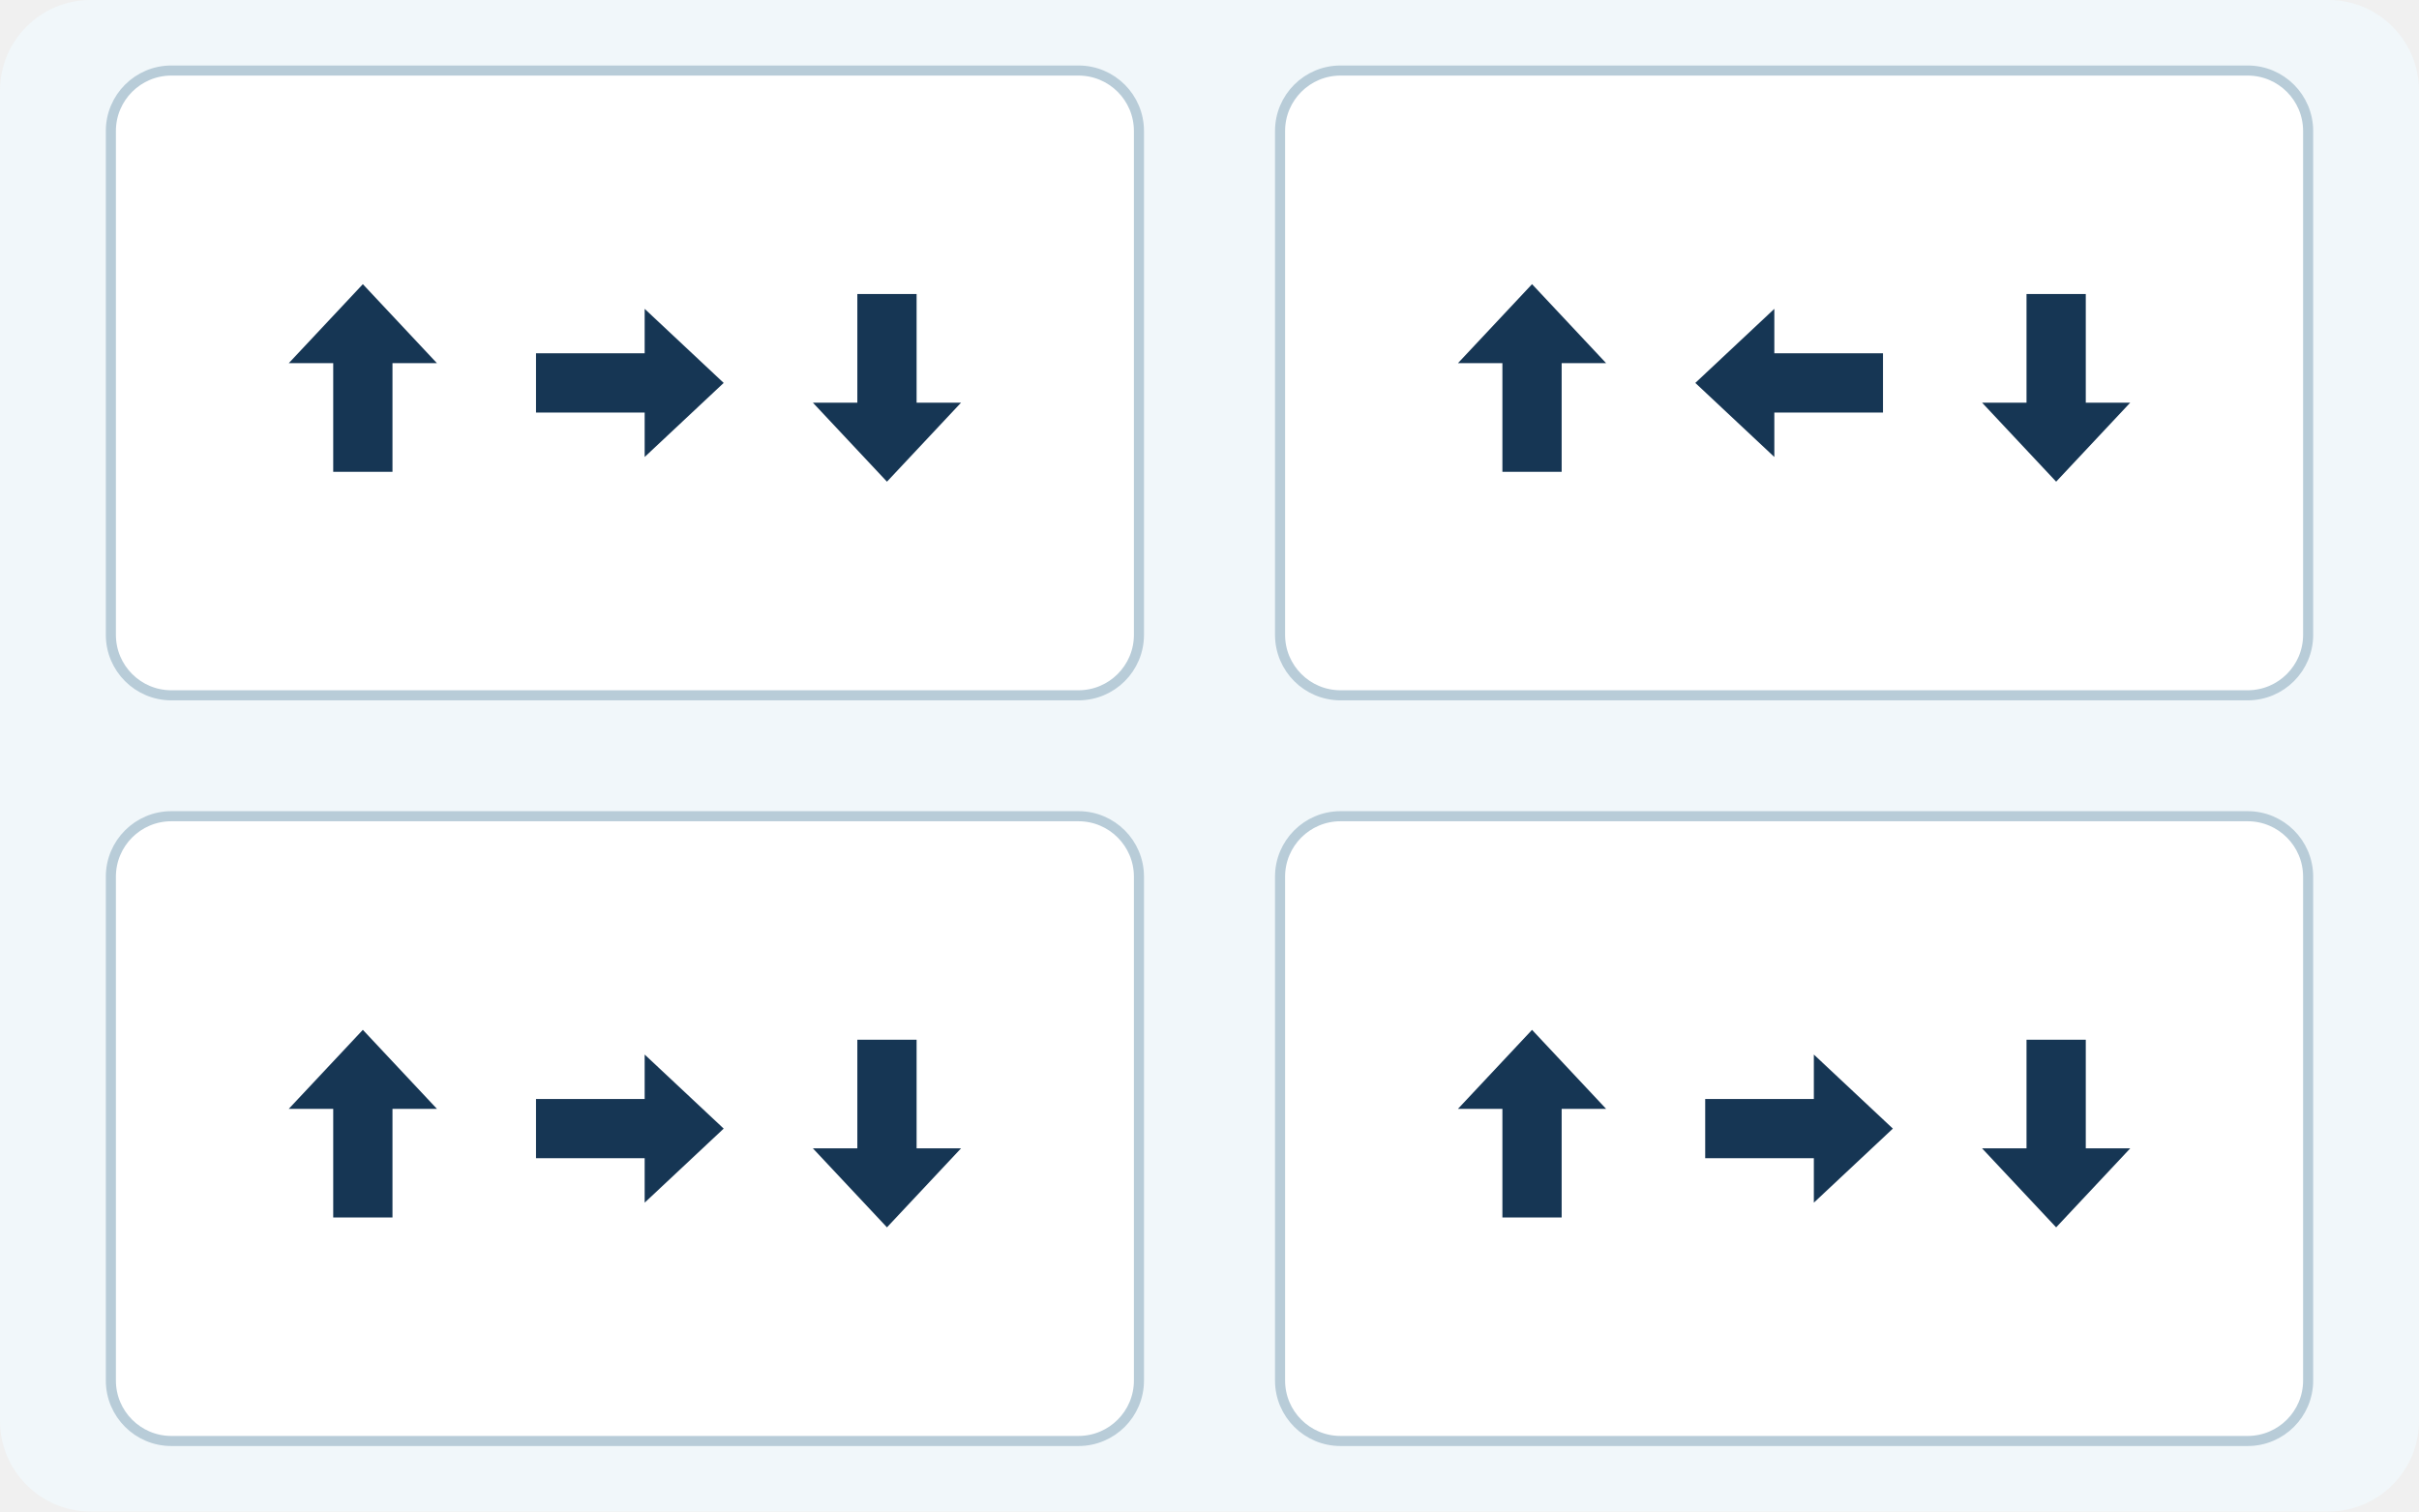
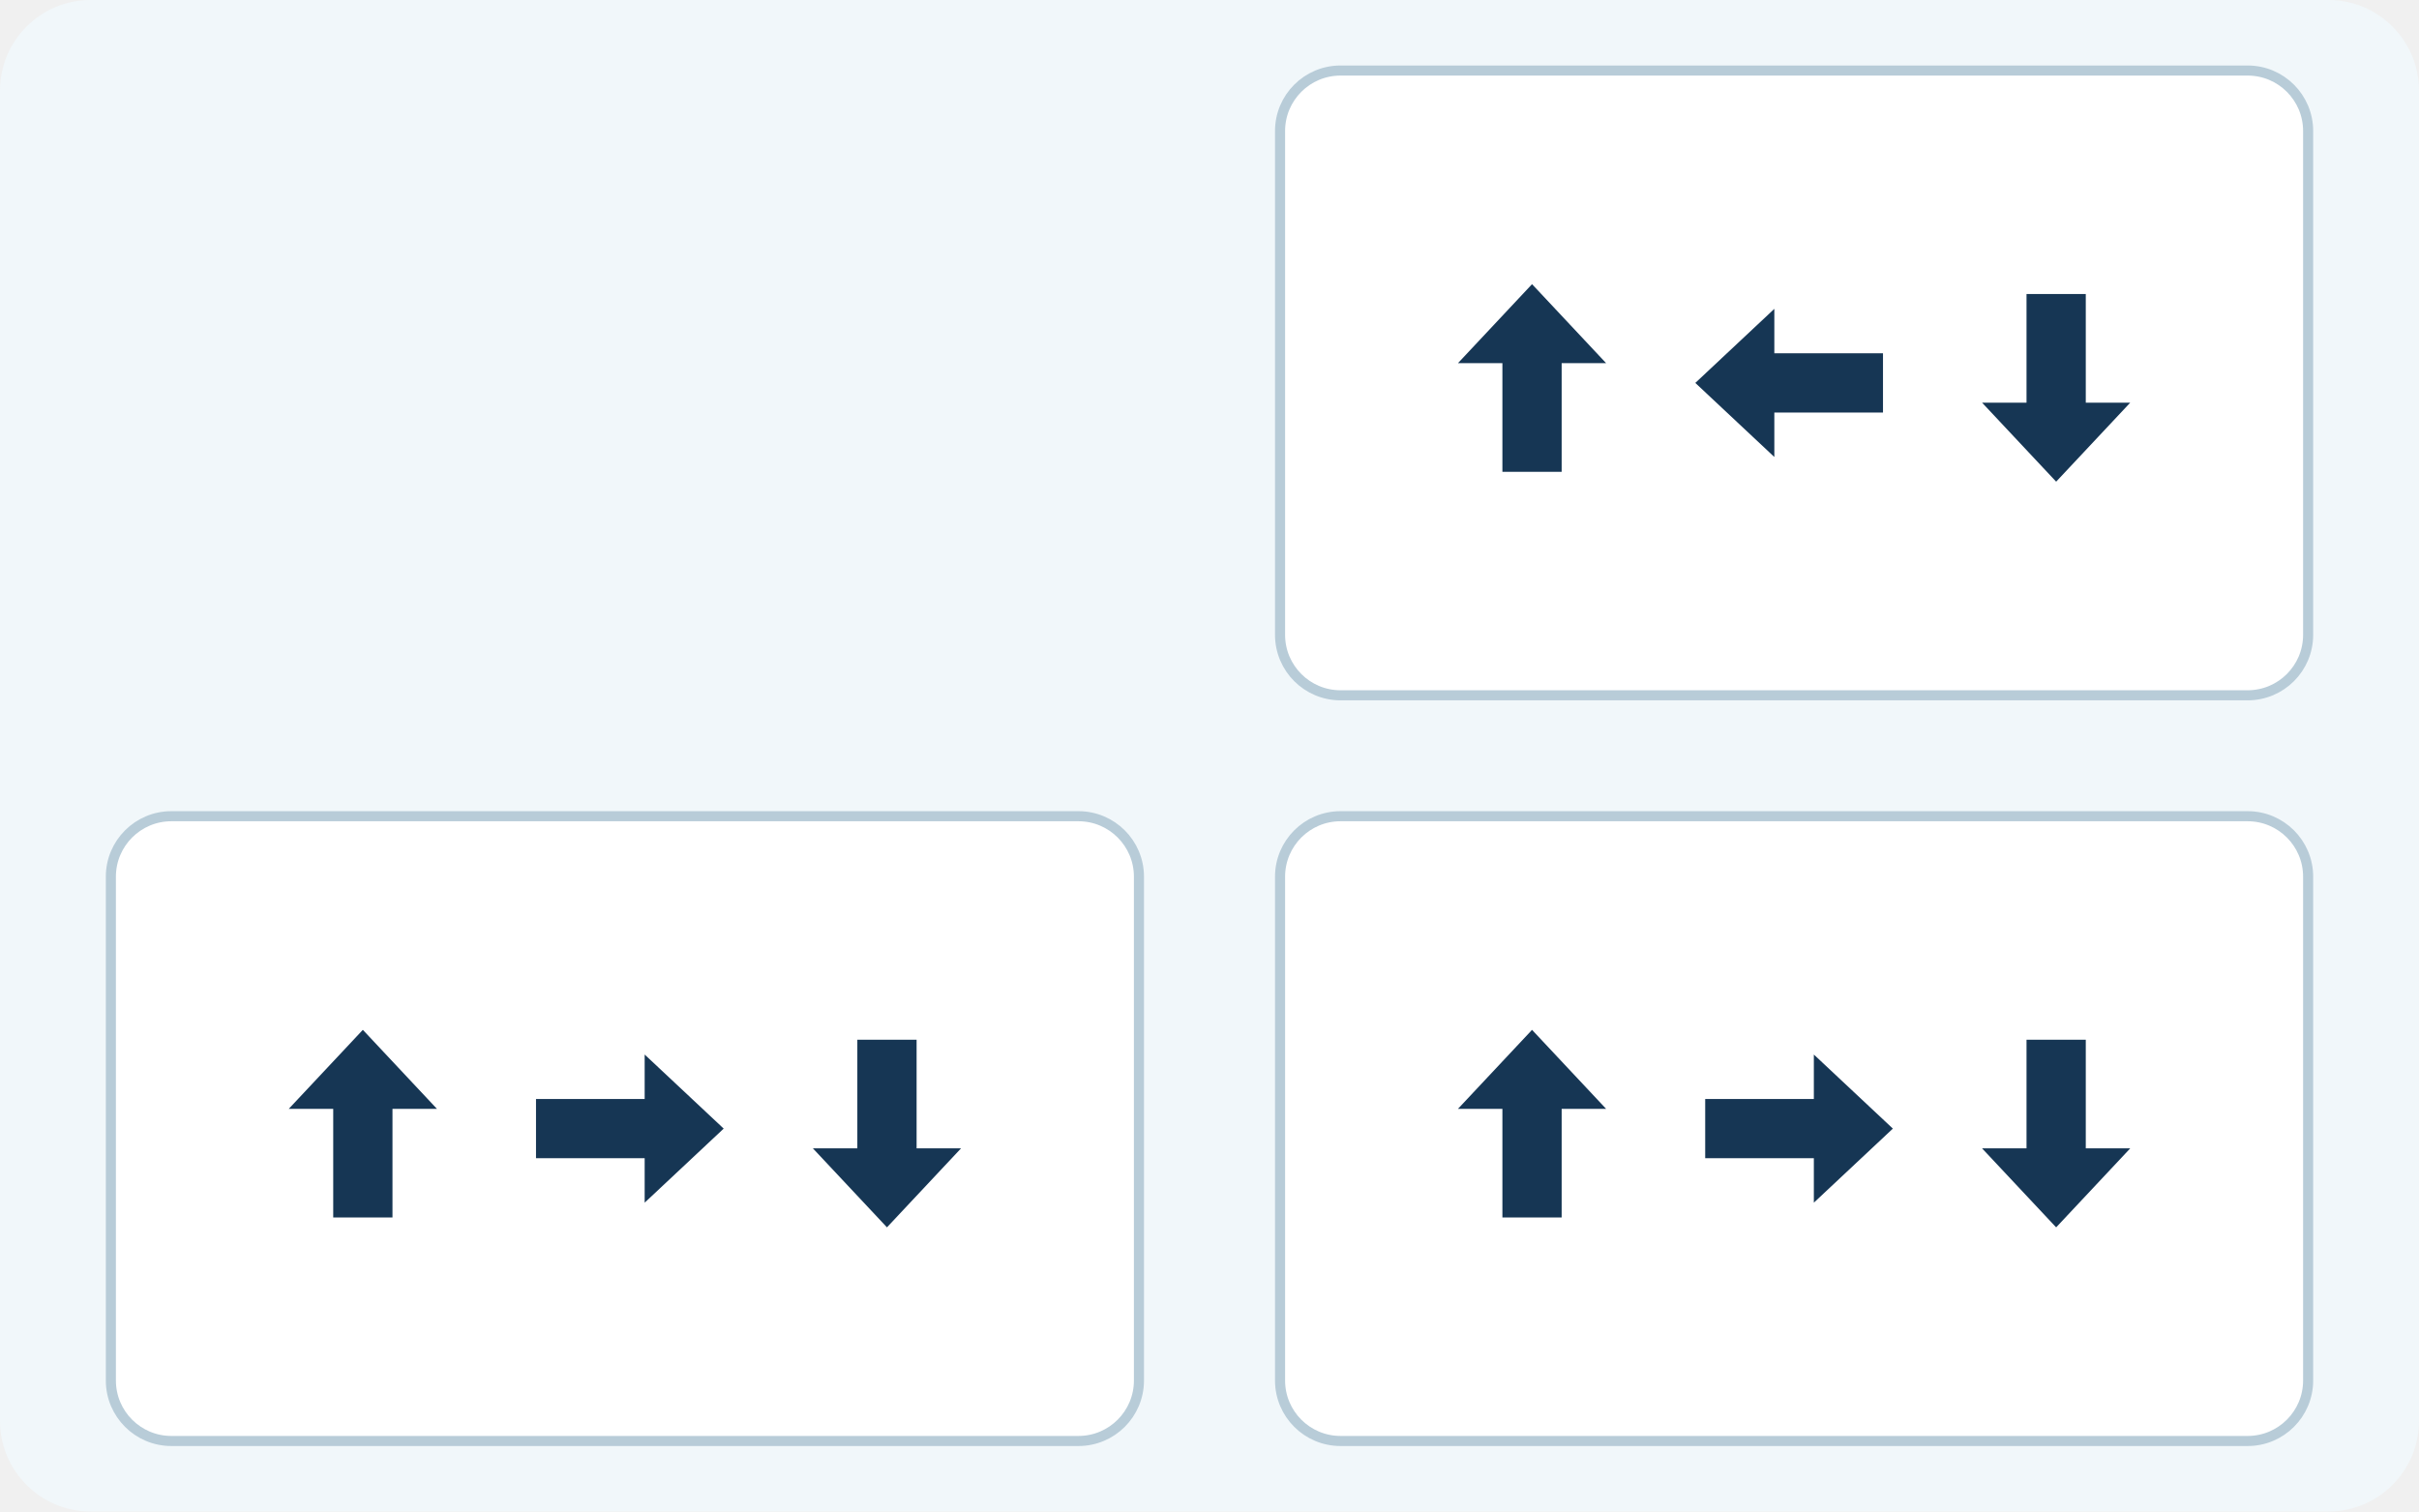
<svg xmlns="http://www.w3.org/2000/svg" viewBox="0 0 480 300" width="480" height="300">
  <rect width="480" height="300" rx="18" fill="#f1f7fa" />
-   <g transform="translate(124 76) scale(1)" data-panel="Top left">
-     <rect x="-102" y="-62" width="204" height="124" fill="#ffffff" rx="12" stroke="#b8ccd8" stroke-width="2" />
-     <g transform="translate(-52 0) scale(0.49)">
-       <g data-symbol="arrow:0">
-         <g transform="rotate(0)">
-           <path d="M0 -40 30 -8H12V36H-12V-8H-30Z" fill="#163654" />
-         </g>
-       </g>
-     </g>
-     <g transform="translate(0 0) scale(0.49)">
-       <g data-symbol="arrow:90">
-         <g transform="rotate(90)">
-           <path d="M0 -40 30 -8H12V36H-12V-8H-30Z" fill="#163654" />
-         </g>
-       </g>
-     </g>
-     <g transform="translate(52 0) scale(0.49)">
-       <g data-symbol="arrow:180">
-         <g transform="rotate(180)">
-           <path d="M0 -40 30 -8H12V36H-12V-8H-30Z" fill="#163654" />
-         </g>
-       </g>
-     </g>
-   </g>
  <g transform="translate(356 76) scale(1)" data-panel="Top right">
    <rect x="-102" y="-62" width="204" height="124" fill="#ffffff" rx="12" stroke="#b8ccd8" stroke-width="2" />
    <g transform="translate(-52 0) scale(0.49)">
      <g data-symbol="arrow:0">
        <g transform="rotate(0)">
          <path d="M0 -40 30 -8H12V36H-12V-8H-30Z" fill="#163654" />
        </g>
      </g>
    </g>
    <g transform="translate(0 0) scale(0.49)">
      <g data-symbol="arrow:270">
        <g transform="rotate(270)">
          <path d="M0 -40 30 -8H12V36H-12V-8H-30Z" fill="#163654" />
        </g>
      </g>
    </g>
    <g transform="translate(52 0) scale(0.49)">
      <g data-symbol="arrow:180">
        <g transform="rotate(180)">
          <path d="M0 -40 30 -8H12V36H-12V-8H-30Z" fill="#163654" />
        </g>
      </g>
    </g>
  </g>
  <g transform="translate(124 224) scale(1)" data-panel="Bottom left">
    <rect x="-102" y="-62" width="204" height="124" fill="#ffffff" rx="12" stroke="#b8ccd8" stroke-width="2" />
    <g transform="translate(-52 0) scale(0.49)">
      <g data-symbol="arrow:0">
        <g transform="rotate(0)">
          <path d="M0 -40 30 -8H12V36H-12V-8H-30Z" fill="#163654" />
        </g>
      </g>
    </g>
    <g transform="translate(0 0) scale(0.49)">
      <g data-symbol="arrow:90">
        <g transform="rotate(90)">
          <path d="M0 -40 30 -8H12V36H-12V-8H-30Z" fill="#163654" />
        </g>
      </g>
    </g>
    <g transform="translate(52 0) scale(0.49)">
      <g data-symbol="arrow:180">
        <g transform="rotate(180)">
          <path d="M0 -40 30 -8H12V36H-12V-8H-30Z" fill="#163654" />
        </g>
      </g>
    </g>
  </g>
  <g transform="translate(356 224) scale(1)" data-panel="Bottom right">
    <rect x="-102" y="-62" width="204" height="124" fill="#ffffff" rx="12" stroke="#b8ccd8" stroke-width="2" />
    <g transform="translate(-52 0) scale(0.49)">
      <g data-symbol="arrow:0">
        <g transform="rotate(0)">
          <path d="M0 -40 30 -8H12V36H-12V-8H-30Z" fill="#163654" />
        </g>
      </g>
    </g>
    <g transform="translate(0 0) scale(0.49)">
      <g data-symbol="arrow:90">
        <g transform="rotate(90)">
          <path d="M0 -40 30 -8H12V36H-12V-8H-30Z" fill="#163654" />
        </g>
      </g>
    </g>
    <g transform="translate(52 0) scale(0.49)">
      <g data-symbol="arrow:180">
        <g transform="rotate(180)">
          <path d="M0 -40 30 -8H12V36H-12V-8H-30Z" fill="#163654" />
        </g>
      </g>
    </g>
  </g>
</svg>
